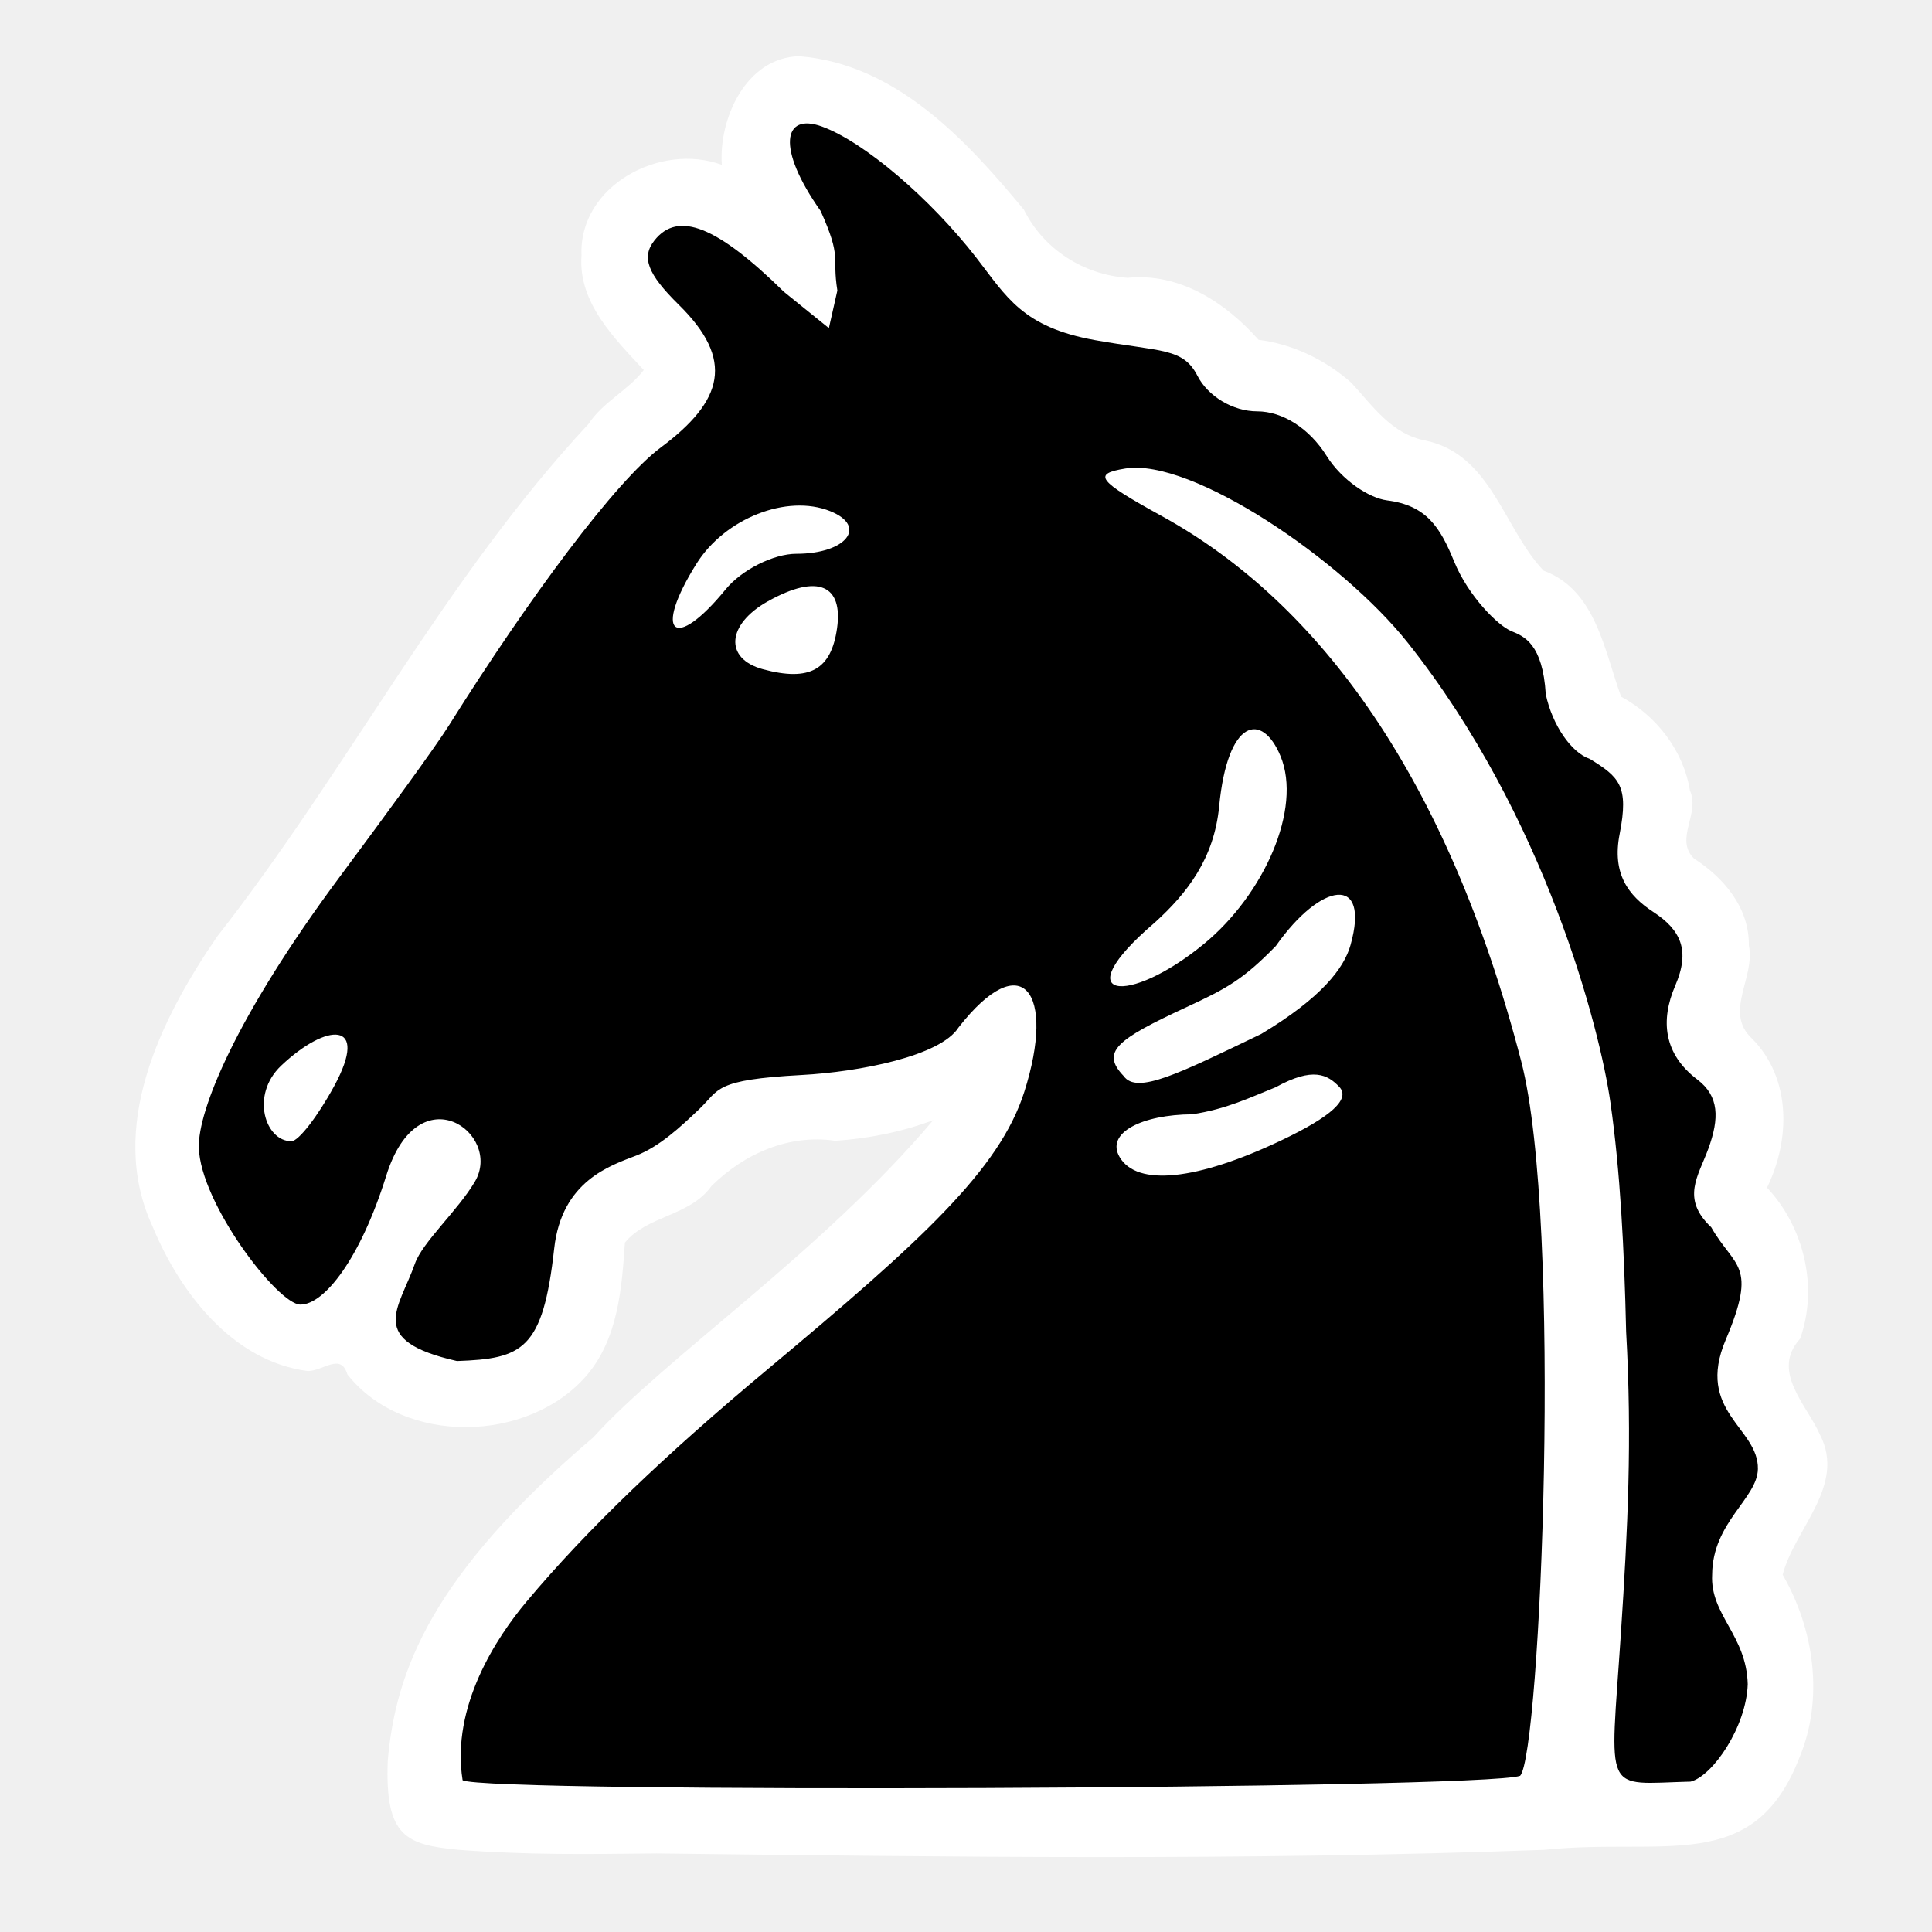
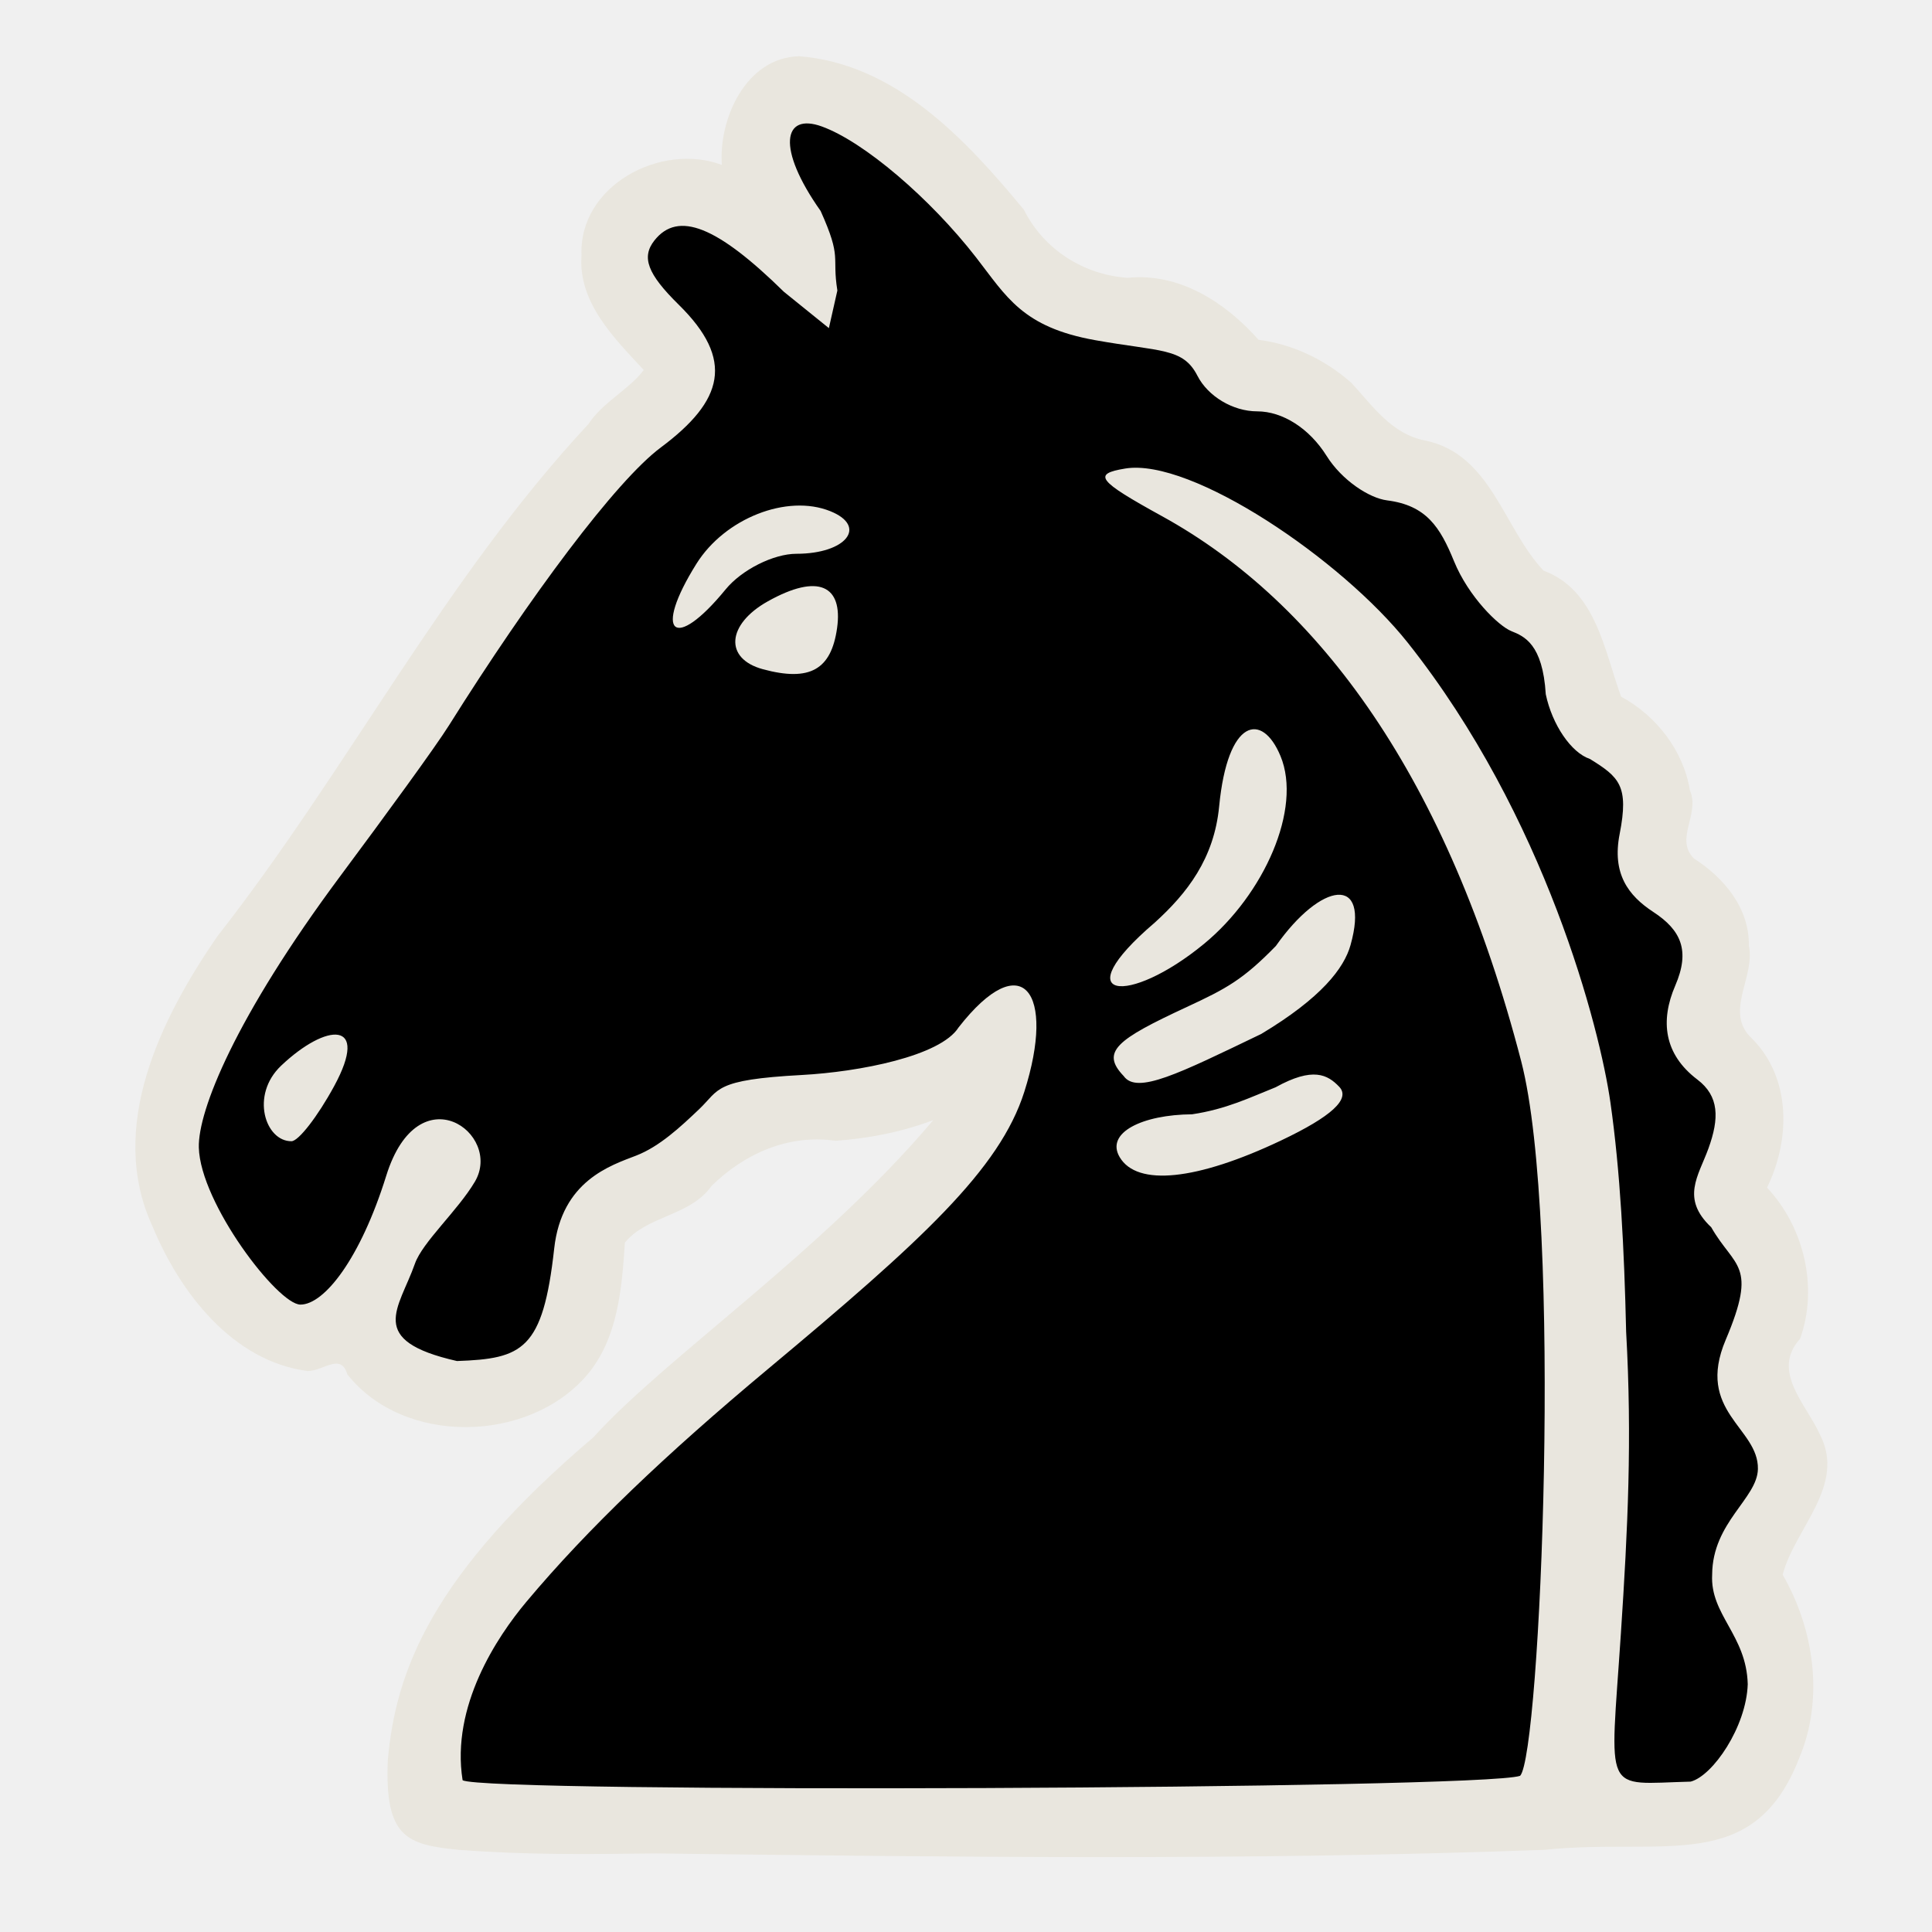
<svg xmlns="http://www.w3.org/2000/svg" version="1.0" width="300pt" height="300pt" viewBox="0 0 300 300" preserveAspectRatio="xMidYMid meet" id="svg2">
  <defs id="defs12">
    <filter style="color-interpolation-filters:sRGB;" id="filter18775">
      <feGaussianBlur in="SourceGraphic" stdDeviation="5.997" result="blur1" id="feGaussianBlur18721" />
      <feConvolveMatrix in="blur1" targetX="1" targetY="1" order="3 3" kernelMatrix="0 250 0 250 -1010 250 0 250 0 " result="convolve1" id="feConvolveMatrix18723" />
      <feComposite in="convolve1" in2="convolve1" k1="1" k2="1" k4="0.04" operator="arithmetic" result="composite1" id="feComposite18725" />
      <feColorMatrix in="composite1" values="0 0 0 0 0 0 0 0 0 0 0 0 0 0 0 -0.212 -0.715 -0.072 1 0 " result="color1" id="feColorMatrix18727" />
      <feGaussianBlur stdDeviation="0.61" result="blur2" id="feGaussianBlur18729" />
      <feColorMatrix values="1 0 0 0 0 0 1 0 0 0 0 0 1 0 0 0 0 0 2.7 -1 " result="color2" id="feColorMatrix18731" />
      <feFlood flood-color="rgb(255,255,255)" result="flood1" id="feFlood18733" />
      <feBlend in2="color2" mode="multiply" result="blend1" id="feBlend18735" />
      <feComponentTransfer in="blend1" result="component1" id="feComponentTransfer18743">
        <feFuncR type="discrete" tableValues="0 1 1 1" id="feFuncR18737" />
        <feFuncG type="discrete" tableValues="0 1 1 1" id="feFuncG18739" />
        <feFuncB type="discrete" tableValues="0 1 1 1" id="feFuncB18741" />
      </feComponentTransfer>
      <feGaussianBlur stdDeviation="0.61" result="blur3" id="feGaussianBlur18745" />
      <feColorMatrix in="blur3" values="0 0 0 0 0 0 0 0 0 0 0 0 0 0 0 -0.212 -0.715 -0.072 1 0 " result="color3" id="feColorMatrix18747" />
      <feColorMatrix values="1 0 0 0 0 0 1 0 0 0 0 0 1 0 0 0 0 0 1.9 -0.5 " result="color4" id="feColorMatrix18749" />
      <feFlood flood-color="rgb(0,0,0)" result="flood2" id="feFlood18751" />
      <feComposite in="flood2" in2="color4" operator="in" result="composite2" id="feComposite18753" />
      <feComposite in="composite2" in2="composite2" operator="arithmetic" k2="1" result="composite3" id="feComposite18755" />
      <feOffset dx="0" dy="0" result="offset1" id="feOffset18757" />
      <feFlood in="color4" flood-color="rgb(66,66,66)" result="flood3" id="feFlood18759" />
      <feComposite in="flood3" in2="color4" operator="out" result="composite4" id="feComposite18761" />
      <feComposite in="composite4" in2="composite4" operator="arithmetic" k2="1" result="composite5" id="feComposite18763" />
      <feMerge result="merge1" id="feMerge18769">
        <feMergeNode in="composite5" id="feMergeNode18765" />
        <feMergeNode in="offset1" id="feMergeNode18767" />
      </feMerge>
      <feColorMatrix values="1 0 0 0 0 0 1 0 0 0 0 0 1 0 0 0 0 0 1.3 0 " result="color5" flood-opacity="0.56" id="feColorMatrix18771" />
      <feComposite in="color5" in2="SourceGraphic" operator="in" result="composite8" id="feComposite18773" />
    </filter>
  </defs>
-   <path style="display:inline;fill:#ffffff;fill-opacity:1;stroke-width:2.702" d="m 124.074,8.729 c -8.291,0.227 -12.492,9.779 -11.988,16.873 -9.493,-3.537 -22.249,3.232 -21.789,14.068 -0.565,7.369 5.268,13.031 9.666,17.785 -2.345,3.1 -6.345,4.96 -8.588,8.39 -22.425,24.086 -37.428,53.779 -57.645,79.572 -8.769,12.753 -17.154,29.655 -10.043,45.024 4.255,10.28 12.436,20.95 24.117,22.457 2.432,-0.031 5.126,-2.885 6.133,0.512 8.767,11.121 28.136,10.672 37.17,0.156 4.876,-5.723 5.451,-13.559 5.928,-20.615 3.471,-4.248 10.093,-4.064 13.445,-8.791 5.119,-5.047 12.023,-8.08 19.246,-7.019 5.176,-0.357 10.326,-1.375 15.188,-3.206 -17.26,20.447 -41.647,36.914 -52.772,49.246 -25.091,21.335 -30.704,36.237 -31.926,50.172 -0.487,11.976 2.944,13.092 11.001,13.888 11.093,0.829 19.868,0.671 30.728,0.562 45.81,0.547 91.036,1.152 137.823,-0.559 18.666,-1.946 32.56,3.989 39.664,-14.37 3.819,-9.166 2.248,-19.935 -2.619,-28.352 1.841,-7.157 9.884,-13.829 5.791,-21.748 -2.085,-4.695 -7.657,-9.847 -3.086,-14.893 2.855,-7.968 0.618,-17.345 -5.137,-23.467 3.633,-7.407 3.797,-16.978 -2.326,-23.141 -4.439,-4.11 0.554,-9.48 -0.492,-14.459 0.079,-5.842 -3.874,-10.521 -8.529,-13.506 -3.051,-3.046 0.996,-6.909 -0.623,-10.559 -0.998,-6.203 -5.246,-11.639 -10.684,-14.568 -2.607,-7.12 -3.901,-16.566 -12.043,-19.572 -6.222,-6.571 -8.118,-18.04 -18.321,-20.193 -5.289,-0.998 -8.186,-5.368 -11.533,-8.981 -4.016,-3.552 -9.067,-5.992 -14.402,-6.67 -5.148,-5.813 -12.274,-10.441 -20.33,-9.626 -6.871,-0.469 -13.048,-4.43 -16.109,-10.576 C 149.987,21.679 139.082,9.905 124.074,8.729 Z" id="path854" />
+   <path style="display:inline;fill:#e9e6de;fill-opacity:1;stroke-width:2.702" d="m 124.074,8.729 c -8.291,0.227 -12.492,9.779 -11.988,16.873 -9.493,-3.537 -22.249,3.232 -21.789,14.068 -0.565,7.369 5.268,13.031 9.666,17.785 -2.345,3.1 -6.345,4.96 -8.588,8.39 -22.425,24.086 -37.428,53.779 -57.645,79.572 -8.769,12.753 -17.154,29.655 -10.043,45.024 4.255,10.28 12.436,20.95 24.117,22.457 2.432,-0.031 5.126,-2.885 6.133,0.512 8.767,11.121 28.136,10.672 37.17,0.156 4.876,-5.723 5.451,-13.559 5.928,-20.615 3.471,-4.248 10.093,-4.064 13.445,-8.791 5.119,-5.047 12.023,-8.08 19.246,-7.019 5.176,-0.357 10.326,-1.375 15.188,-3.206 -17.26,20.447 -41.647,36.914 -52.772,49.246 -25.091,21.335 -30.704,36.237 -31.926,50.172 -0.487,11.976 2.944,13.092 11.001,13.888 11.093,0.829 19.868,0.671 30.728,0.562 45.81,0.547 91.036,1.152 137.823,-0.559 18.666,-1.946 32.56,3.989 39.664,-14.37 3.819,-9.166 2.248,-19.935 -2.619,-28.352 1.841,-7.157 9.884,-13.829 5.791,-21.748 -2.085,-4.695 -7.657,-9.847 -3.086,-14.893 2.855,-7.968 0.618,-17.345 -5.137,-23.467 3.633,-7.407 3.797,-16.978 -2.326,-23.141 -4.439,-4.11 0.554,-9.48 -0.492,-14.459 0.079,-5.842 -3.874,-10.521 -8.529,-13.506 -3.051,-3.046 0.996,-6.909 -0.623,-10.559 -0.998,-6.203 -5.246,-11.639 -10.684,-14.568 -2.607,-7.12 -3.901,-16.566 -12.043,-19.572 -6.222,-6.571 -8.118,-18.04 -18.321,-20.193 -5.289,-0.998 -8.186,-5.368 -11.533,-8.981 -4.016,-3.552 -9.067,-5.992 -14.402,-6.67 -5.148,-5.813 -12.274,-10.441 -20.33,-9.626 -6.871,-0.469 -13.048,-4.43 -16.109,-10.576 C 149.987,21.679 139.082,9.905 124.074,8.729 Z" id="path854" />
  <path style="display:inline;fill:#000000;stroke-width:2.702" d="m 71.832,276.429 c -1.823,-11.501 5.347,-22.261 9.897,-27.693 9.519,-11.365 21.68,-22.936 37.518,-36.154 23.929,-19.971 35.975,-31.007 39.804,-43.037 4.934,-15.501 -0.297,-22.708 -10.213,-9.995 -2.811,4.431 -15.332,6.889 -24.37,7.376 -13.688,0.737 -12.691,2.248 -15.891,5.296 -2.907,2.768 -6.176,5.818 -9.793,7.218 -3.961,1.534 -11.563,3.9 -12.729,14.434 -1.746,15.779 -4.928,17.106 -15.095,17.467 -14.172,-3.206 -8.998,-8.094 -6.533,-15.113 1.182,-3.365 6.678,-8.266 9.317,-12.746 4.368,-7.416 -8.75,-17.014 -13.771,-0.907 -4.012,12.87 -9.614,20.002 -13.322,20.002 -3.509,0 -15.555,-15.745 -15.777,-24.389 -0.146,-5.681 5.614,-20.181 22.018,-42.222 7.066,-9.494 14.696,-19.94 16.81,-23.307 12.573,-20.035 25.957,-37.997 32.91,-43.178 9.748,-7.264 11.492,-13.603 2.785,-22.163 -4.858,-4.776 -5.841,-7.382 -3.769,-9.994 3.662,-4.618 9.71,-2.214 20.102,7.992 l 6.978,5.635 1.318,-5.84 c -0.878,-5.483 0.765,-4.866 -2.599,-12.352 -6.907,-9.777 -5.833,-15.3 0.189,-13.12 6.509,2.357 16.811,11.14 23.97,20.359 4.716,6.073 7.178,10.798 18.442,12.818 10.206,1.83 13.664,1.143 15.907,5.529 1.642,3.212 5.531,5.529 9.278,5.529 3.965,0 8.117,2.663 10.778,6.912 2.38,3.801 6.627,6.561 9.396,6.912 6.104,0.773 8.238,4.167 10.385,9.43 2.264,5.55 6.932,10.079 8.908,10.872 1.975,0.793 4.869,1.974 5.345,9.798 0.996,4.748 3.956,9.087 6.853,10.05 4.549,2.817 6.093,4.147 4.619,11.661 -1.201,6.124 1.302,9.534 5.223,12.097 4.308,2.816 5.762,5.996 3.412,11.441 -2.35,5.445 -1.772,10.64 3.427,14.58 3.414,2.587 3.425,6.031 1.72,10.726 -1.549,4.265 -4.315,7.737 0.441,12.217 3.615,6.339 7.265,5.644 2.246,17.48 -4.728,11.151 5.122,13.64 5.001,20.054 -0.086,4.586 -7.057,8.259 -7.104,16.401 -0.335,6.249 5.328,9.369 5.525,17.018 -0.215,6.623 -5.424,14.234 -8.862,15.126 -13.772,0.348 -12.516,2.514 -10.835,-23.006 1.073,-16.299 1.757,-30.068 0.815,-46.851 -0.295,-12.875 -0.913,-24.897 -2.445,-35.635 -1.621,-11.358 -10.047,-44.359 -31.452,-71.342 -10.276,-12.953 -33.637,-28.735 -43.872,-27.063 -5.134,0.839 -4.335,1.876 5.711,7.406 24.498,13.487 44.367,40.727 55.761,84.627 6.477,24.955 2.995,107.639 -0.166,110.963 -5.856,2.098 -161.04,2.735 -164.207,0.682 z M 198.935,177.087 c 7.858,-3.731 10.809,-6.459 9.016,-8.336 -1.793,-1.877 -4.059,-3.14 -9.872,0.078 -3.963,1.577 -7.632,3.402 -12.978,4.199 -7.708,0.057 -13.484,2.85 -11.238,6.654 2.708,4.586 11.967,3.628 25.072,-2.594 z M 51.88,168.669 c 5.617,-10.329 -1.175,-9.868 -8.219,-3.196 -4.84,4.584 -2.456,11.771 1.603,11.735 1.09,-0.009 4.067,-3.852 6.616,-8.539 z m 143.959,-8.114 c 9.382,-5.631 12.866,-10.227 13.869,-13.797 3.102,-11.044 -4.58,-9.84 -11.593,0.133 -5.096,5.221 -7.644,6.604 -13.819,9.469 -10.942,5.077 -13.41,6.961 -9.811,10.728 2.055,2.896 8.534,-0.368 21.353,-6.533 z m -8.875,-13.997 c 9.295,-7.652 15.266,-20.98 11.872,-29.158 -2.866,-6.907 -8.213,-5.828 -9.527,7.815 -0.781,8.112 -4.97,13.491 -10.018,18.063 -14.081,12.031 -4.1,12.972 7.673,3.28 z M 129.982,97.524 c 0.923,-6.564 -2.861,-8.571 -10.765,-4.144 -6.356,3.56 -6.814,8.903 -0.737,10.542 7.285,1.965 10.594,0.061 11.502,-6.398 z M 112.675,91.52 c 2.488,-3.041 7.437,-5.529 10.998,-5.529 7.728,0 11.104,-4.265 5.24,-6.62 -6.697,-2.69 -16.348,1.105 -20.769,8.168 -6.804,10.868 -3.487,13.782 4.531,3.981 z" id="path22811" />
</svg>
